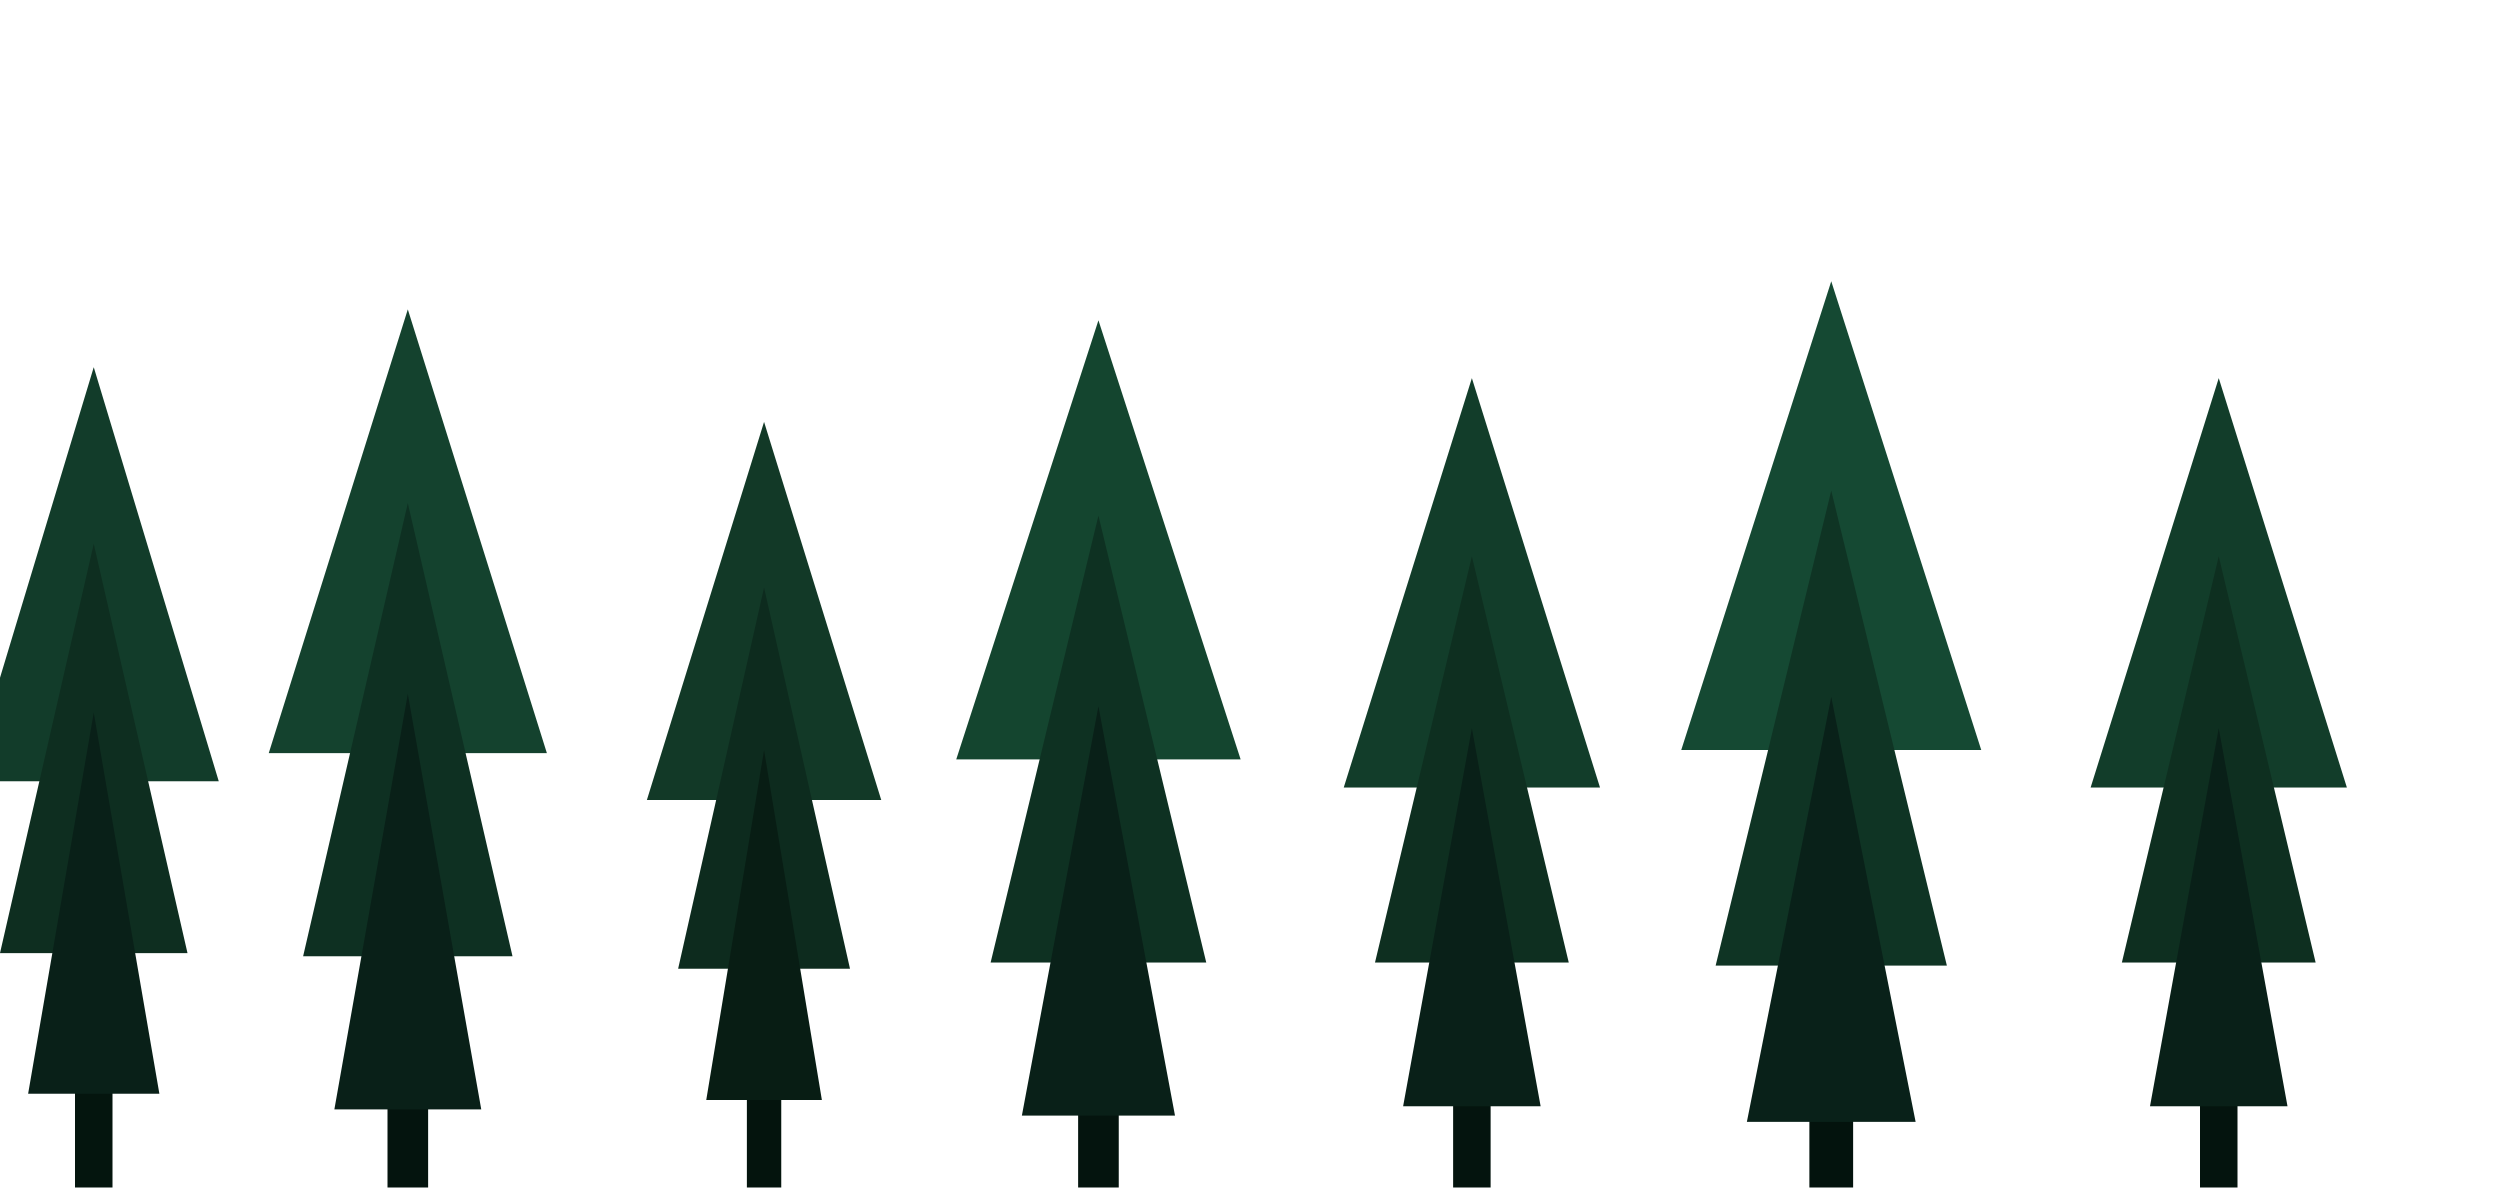
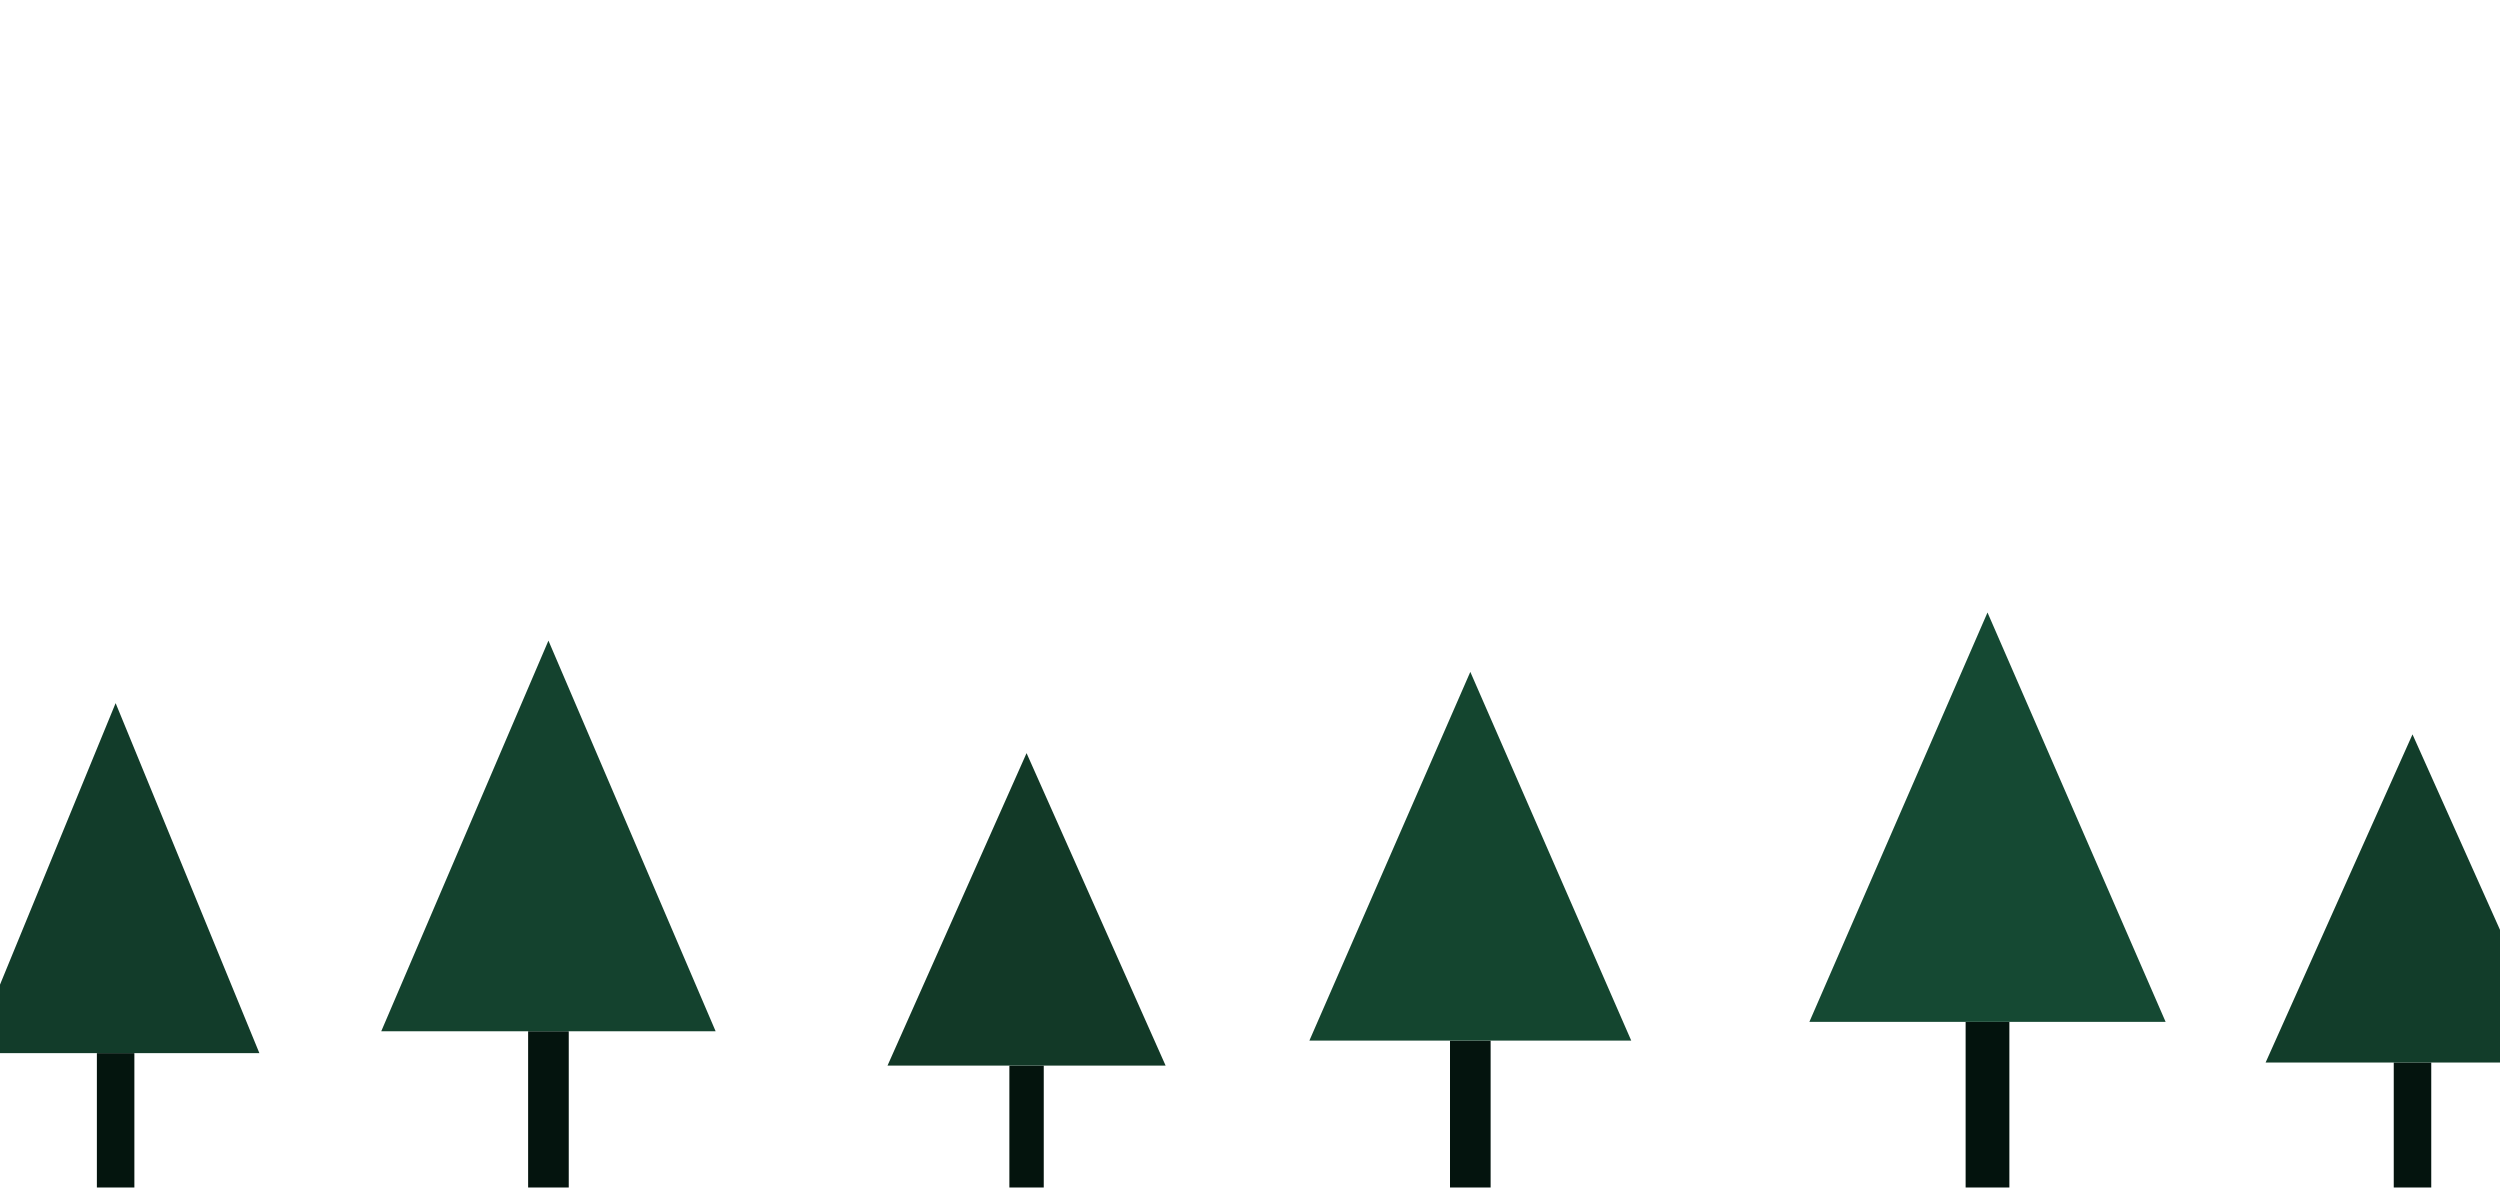
<svg xmlns="http://www.w3.org/2000/svg" viewBox="0 0 1600 760" preserveAspectRatio="none">
  <rect width="1600" height="760" fill="none" />
  <g>
-     <rect x="48" y="505" width="24" height="255" fill="#04150e" />
-     <polygon fill="#123c2a" points="60,235 -20,500 140,500" />
-     <polygon fill="#0e2e20" points="60,348 0,610 120,610" />
-     <polygon fill="#092018" points="60,456 18,700 102,700" />
-     <rect x="248" y="485" width="26" height="275" fill="#04140e" />
-     <polygon fill="#14422e" points="261,198 172,482 350,482" />
-     <polygon fill="#0e3022" points="261,322 194,612 328,612" />
-     <polygon fill="#092018" points="261,444 214,710 308,710" />
-     <rect x="478" y="520" width="22" height="240" fill="#04140d" />
-     <polygon fill="#123927" points="489,270 414,512 564,512" />
-     <polygon fill="#0d2b1e" points="489,376 434,620 544,620" />
-     <polygon fill="#081d14" points="489,480 452,704 526,704" />
-     <rect x="690" y="488" width="26" height="272" fill="#04140e" />
-     <polygon fill="#14452f" points="703,205 612,486 794,486" />
-     <polygon fill="#0e3122" points="703,330 634,616 772,616" />
-     <polygon fill="#092018" points="703,452 654,714 752,714" />
-     <rect x="930" y="510" width="24" height="250" fill="#04140e" />
-     <polygon fill="#123d2a" points="942,242 860,504 1024,504" />
-     <polygon fill="#0e2f20" points="942,356 880,616 1004,616" />
-     <polygon fill="#092018" points="942,466 898,708 986,708" />
-     <rect x="1158" y="482" width="28" height="278" fill="#03130d" />
-     <polygon fill="#154933" points="1172,180 1076,480 1268,480" />
-     <polygon fill="#0f3424" points="1172,314 1098,618 1246,618" />
-     <polygon fill="#092119" points="1172,446 1118,718 1226,718" />
-     <rect x="1408" y="510" width="24" height="250" fill="#04140e" />
-     <polygon fill="#123d2a" points="1420,242 1338,504 1502,504" />
-     <polygon fill="#0e2f20" points="1420,356 1358,616 1482,616" />
-     <polygon fill="#092018" points="1420,466 1376,708 1464,708" />
+     <rect x="62" y="674" width="24" height="86" fill="#04150e" />
+     <polygon fill="#123c2a" points="74,450 -18,674 166,674" />
+     <rect x="338" y="660" width="26" height="100" fill="#04140e" />
+     <polygon fill="#14422e" points="351,410 244,660 458,660" />
+     <rect x="646" y="682" width="22" height="78" fill="#04140d" />
+     <polygon fill="#123927" points="657,482 568,682 746,682" />
+     <rect x="928" y="666" width="26" height="94" fill="#04140e" />
+     <polygon fill="#14452f" points="941,430 838,666 1044,666" />
+     <rect x="1258" y="654" width="28" height="106" fill="#03130d" />
+     <polygon fill="#154933" points="1272,392 1158,654 1386,654" />
+     <rect x="1532" y="680" width="24" height="80" fill="#04140e" />
+     <polygon fill="#123d2a" points="1544,470 1450,680 1638,680" />
  </g>
</svg>
